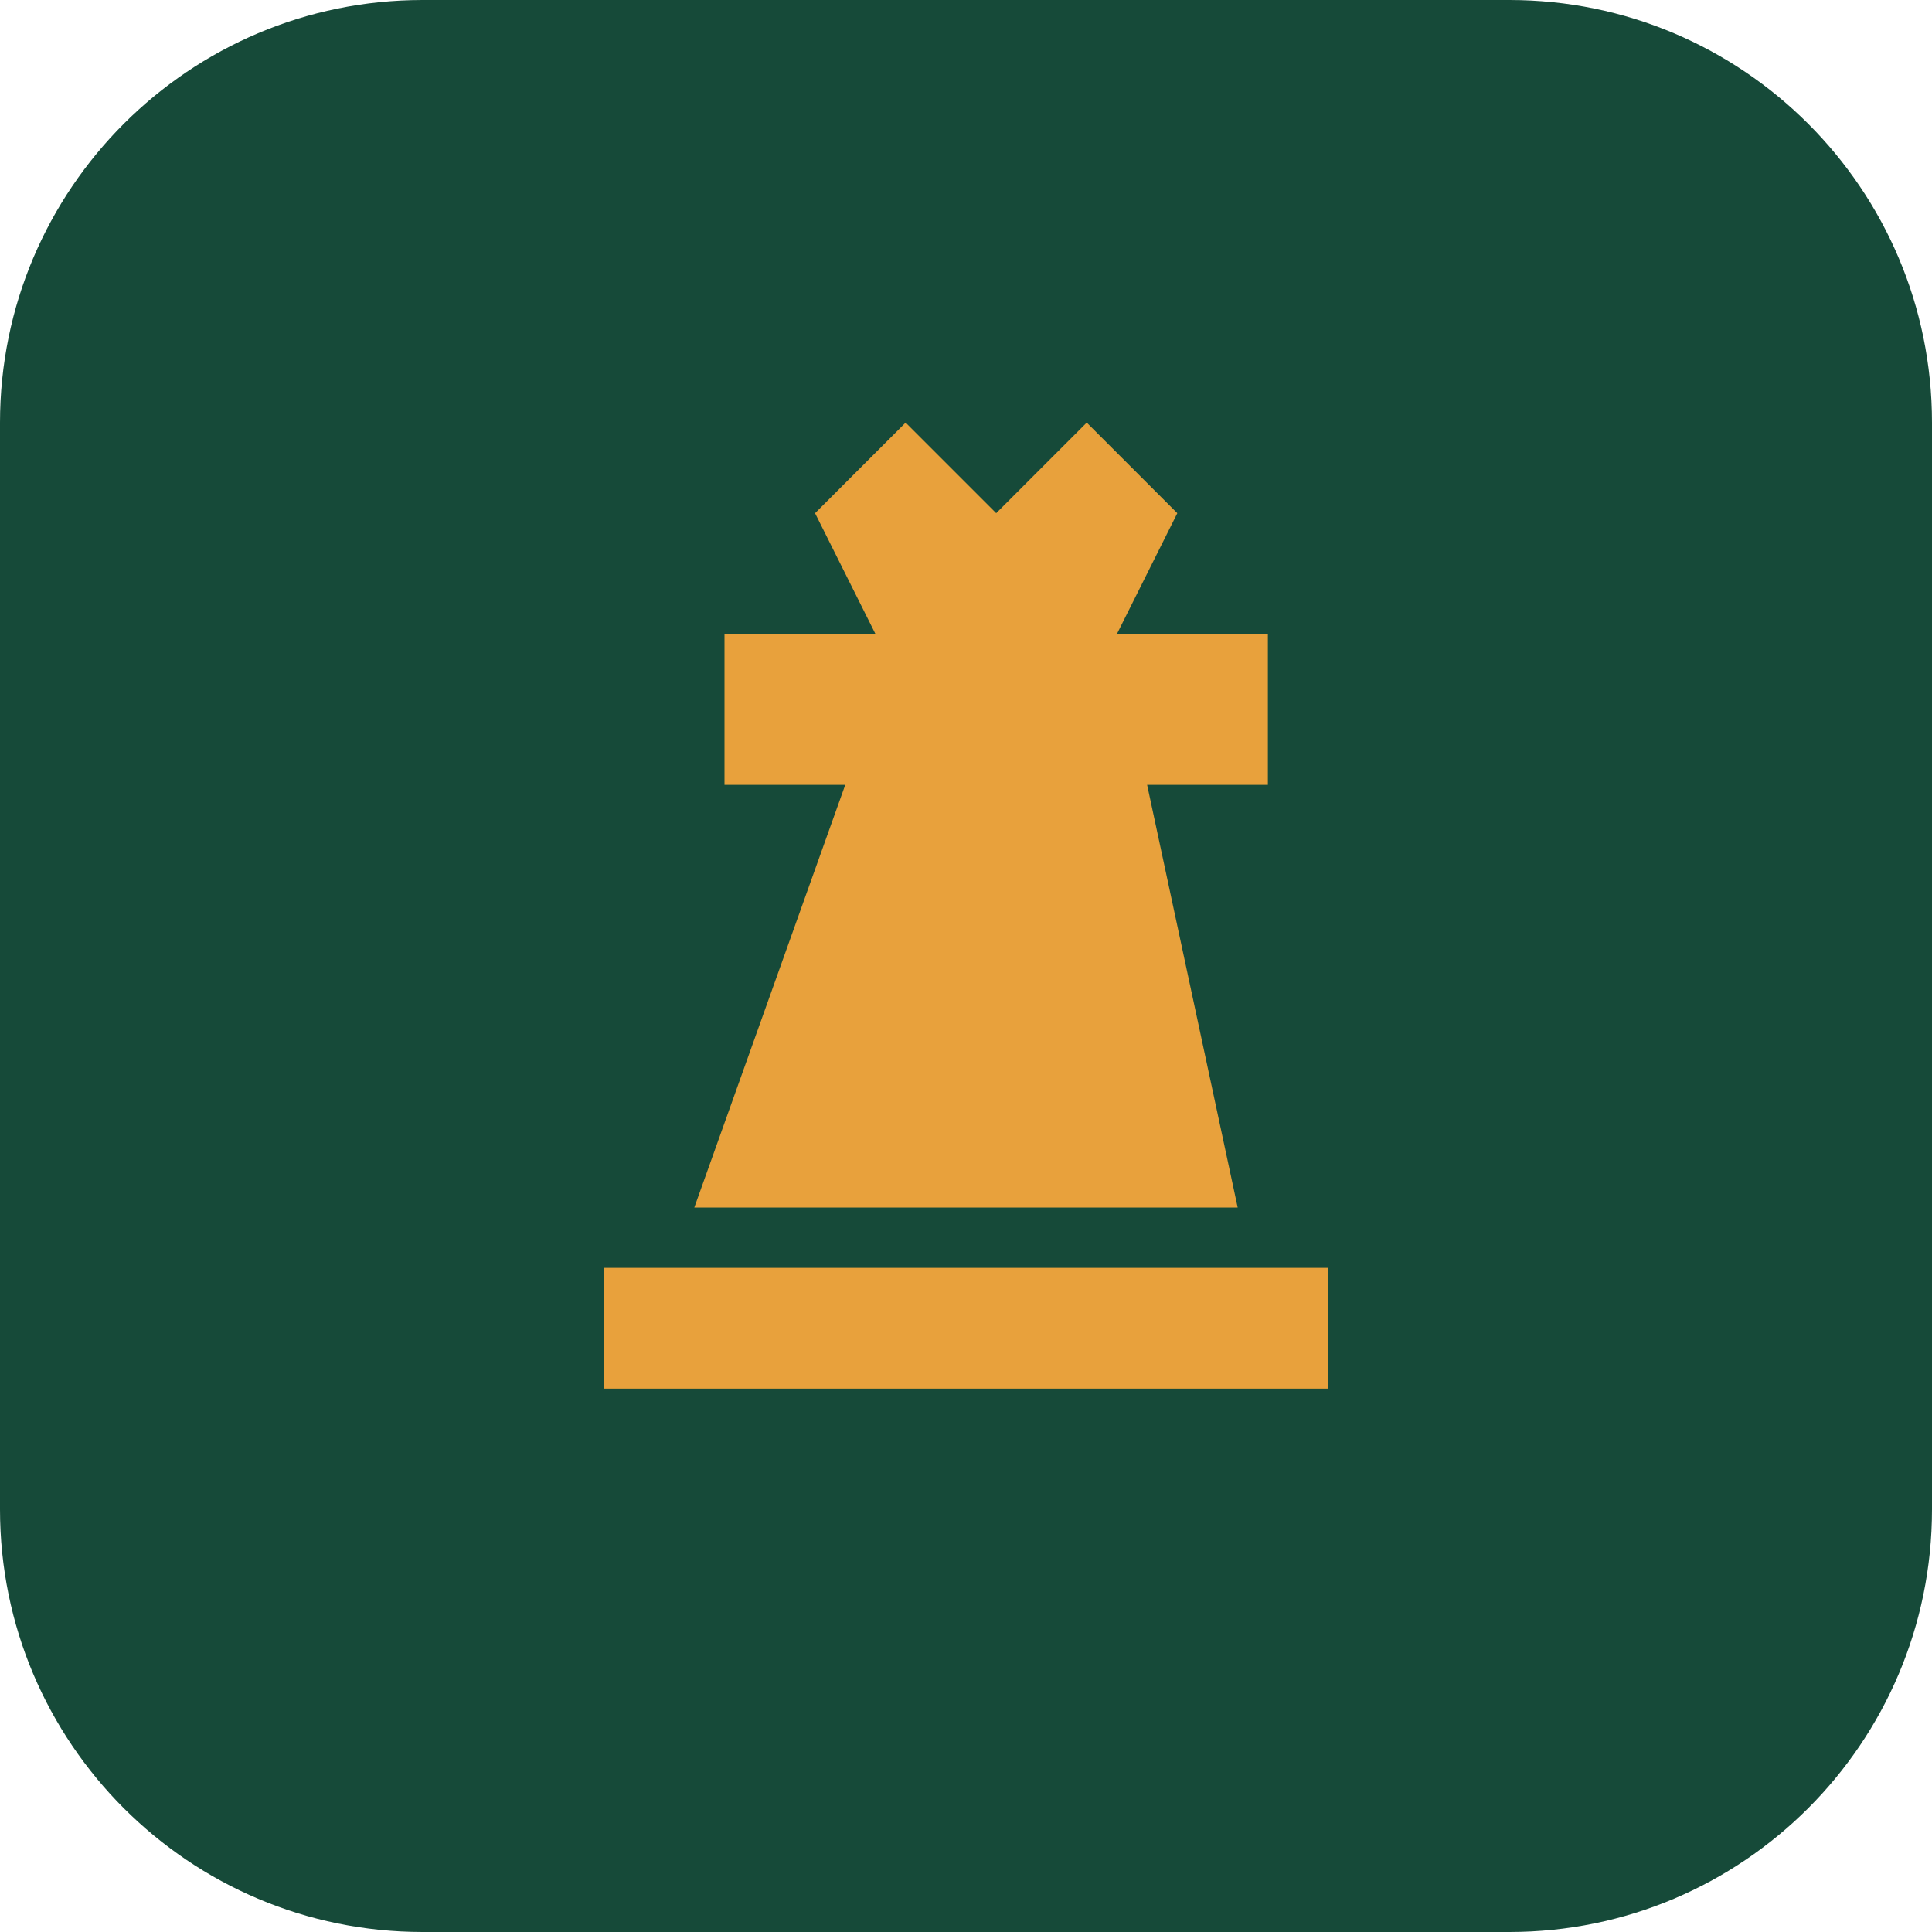
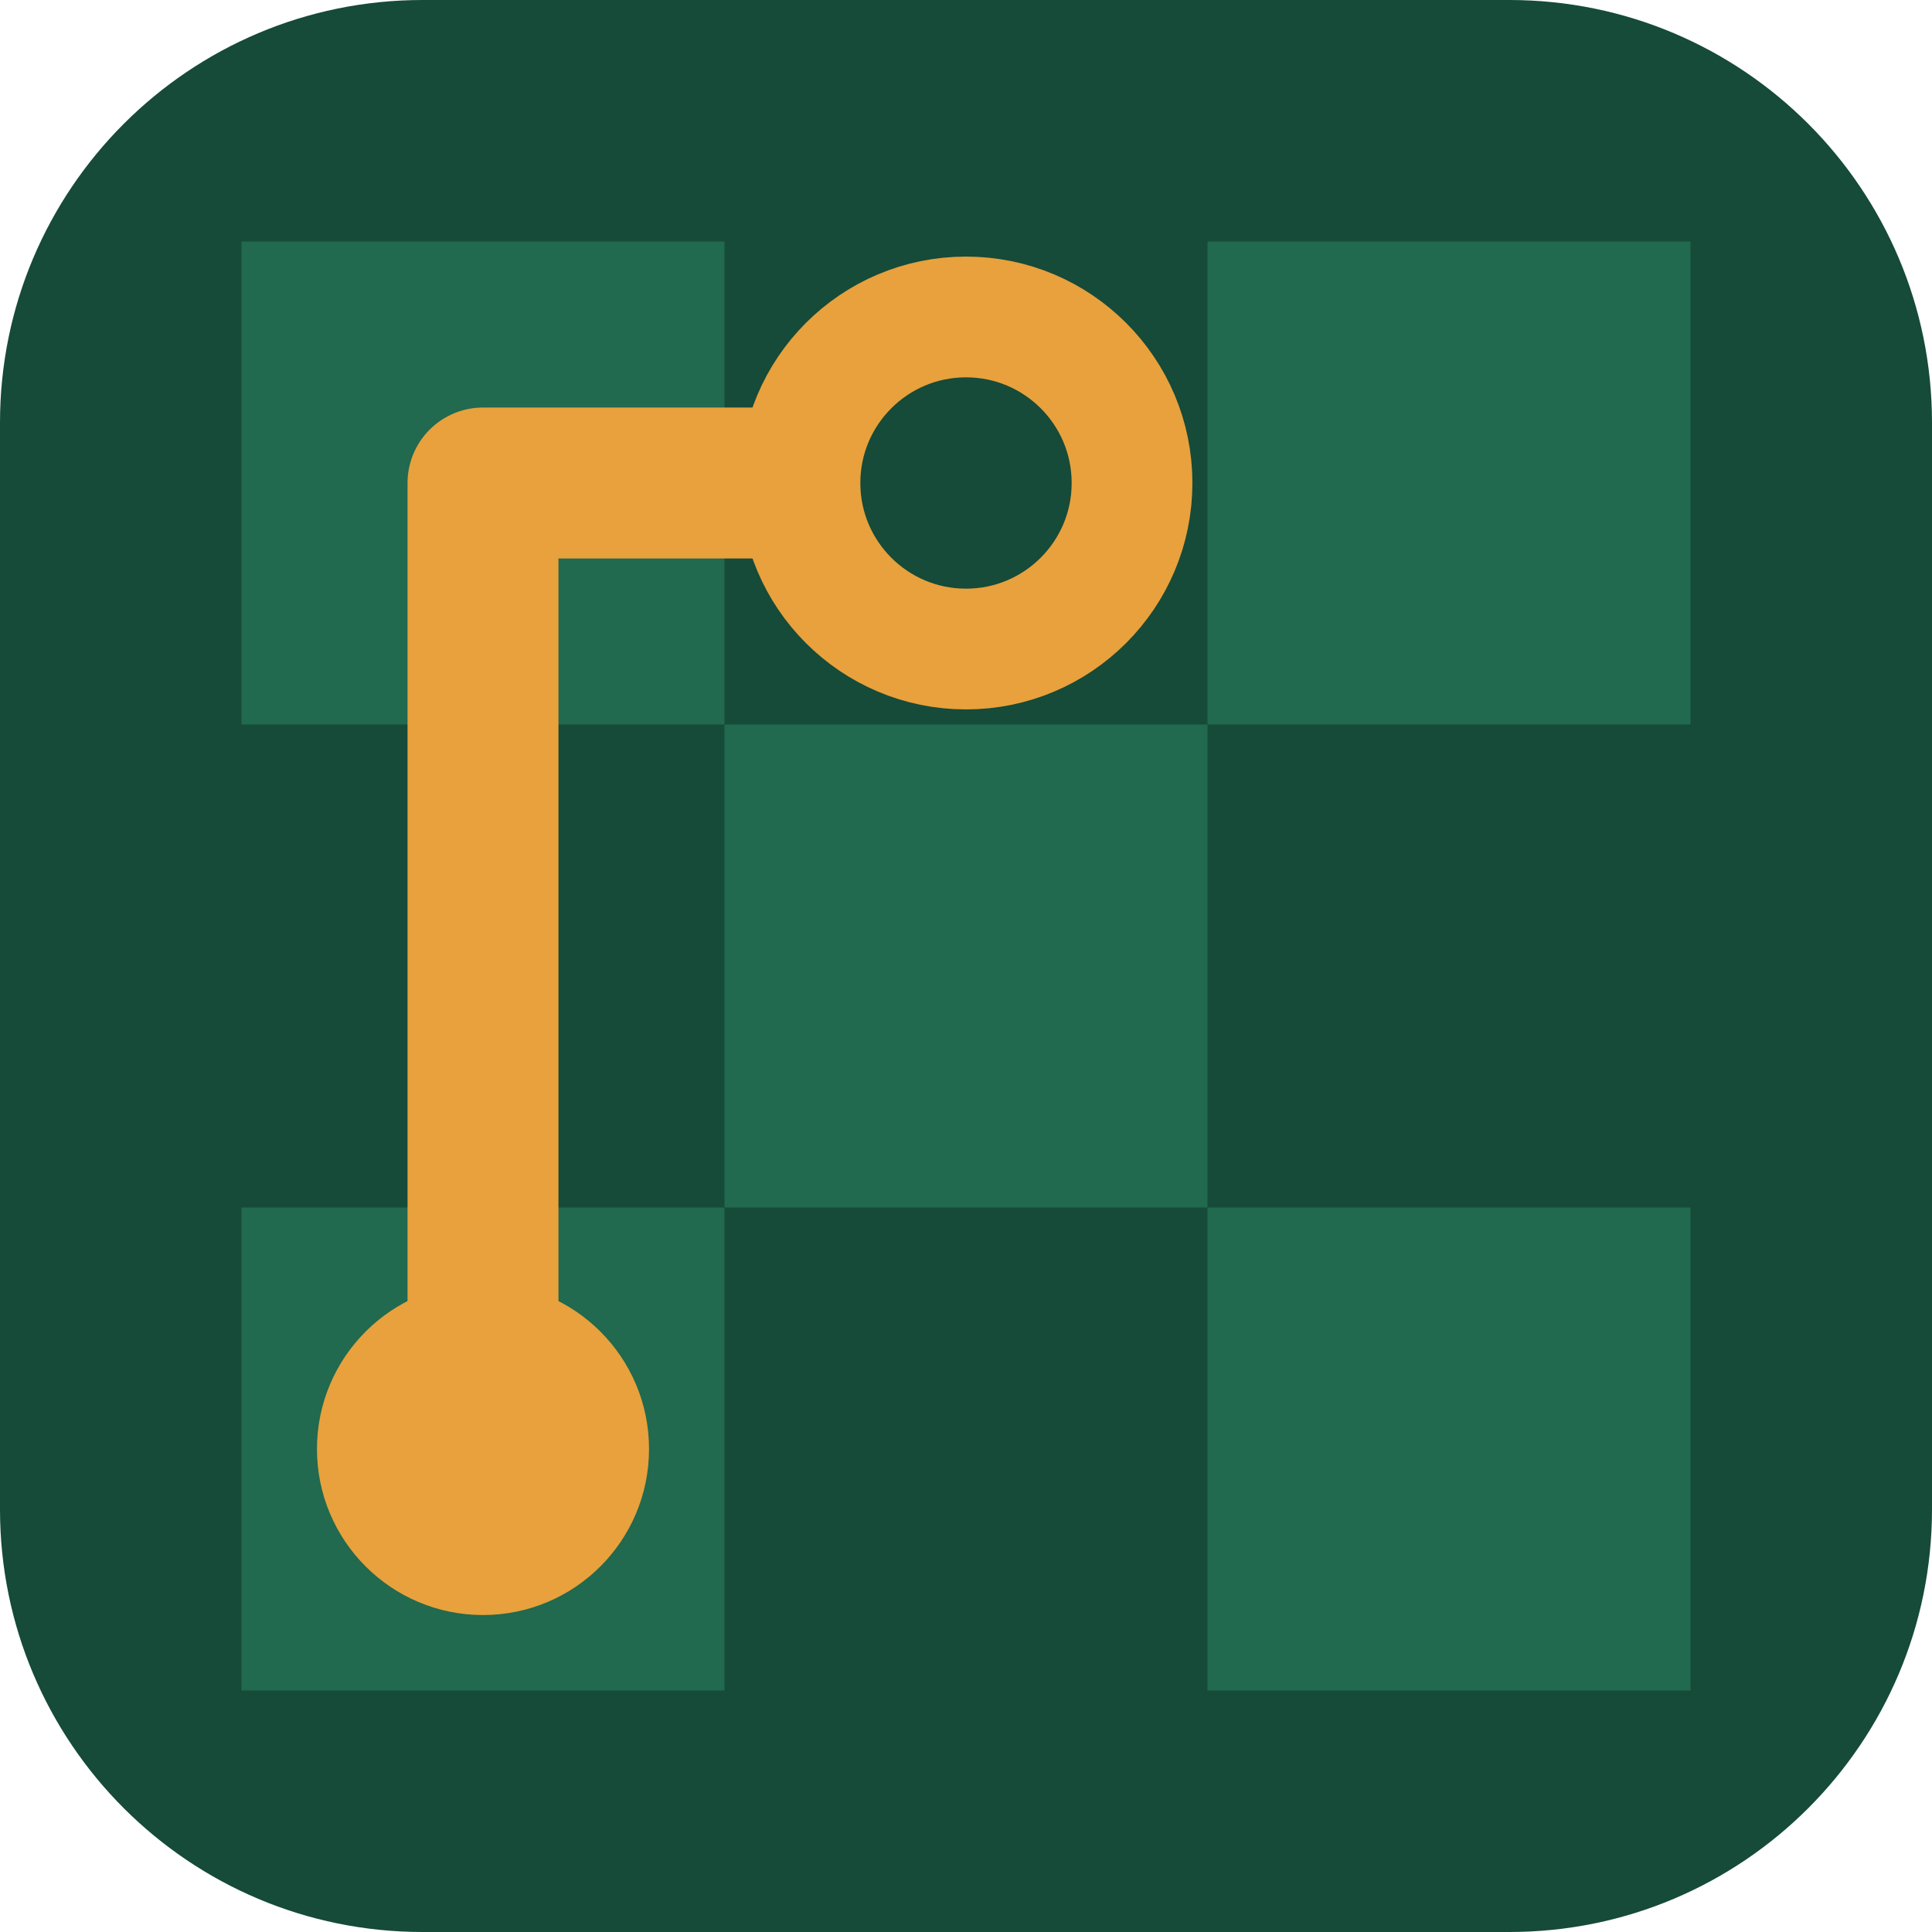
<svg xmlns="http://www.w3.org/2000/svg" viewBox="0 0 64 64">
  <rect width="64" height="64" rx="14" fill="#164a39" />
-   <path d="M20 46h24v-4H20zm3-6h18l-3-14h4v-5h-5l2-4-3-3-3 3-3-3-3 3 2 4h-5v5h4z" fill="#e8a13c" />
+   <rect x="8" y="8" width="16" height="16" fill="#21694f" />
+   <rect x="40" y="8" width="16" height="16" fill="#21694f" />
+   <rect x="24" y="24" width="16" height="16" fill="#21694f" />
+   <rect x="8" y="40" width="16" height="16" fill="#21694f" />
+   <rect x="40" y="40" width="16" height="16" fill="#21694f" />
+   <g id="chaal">
+     <path d="M16 48V16h9" fill="none" stroke="#e8a13c" stroke-width="5" stroke-linecap="round" stroke-linejoin="round" />
+     <circle cx="16" cy="48" r="5.5" fill="#e8a13c" />
+     <circle cx="32" cy="16" r="5.5" fill="none" stroke="#e8a13c" stroke-width="4" />
+   </g>
</svg>
